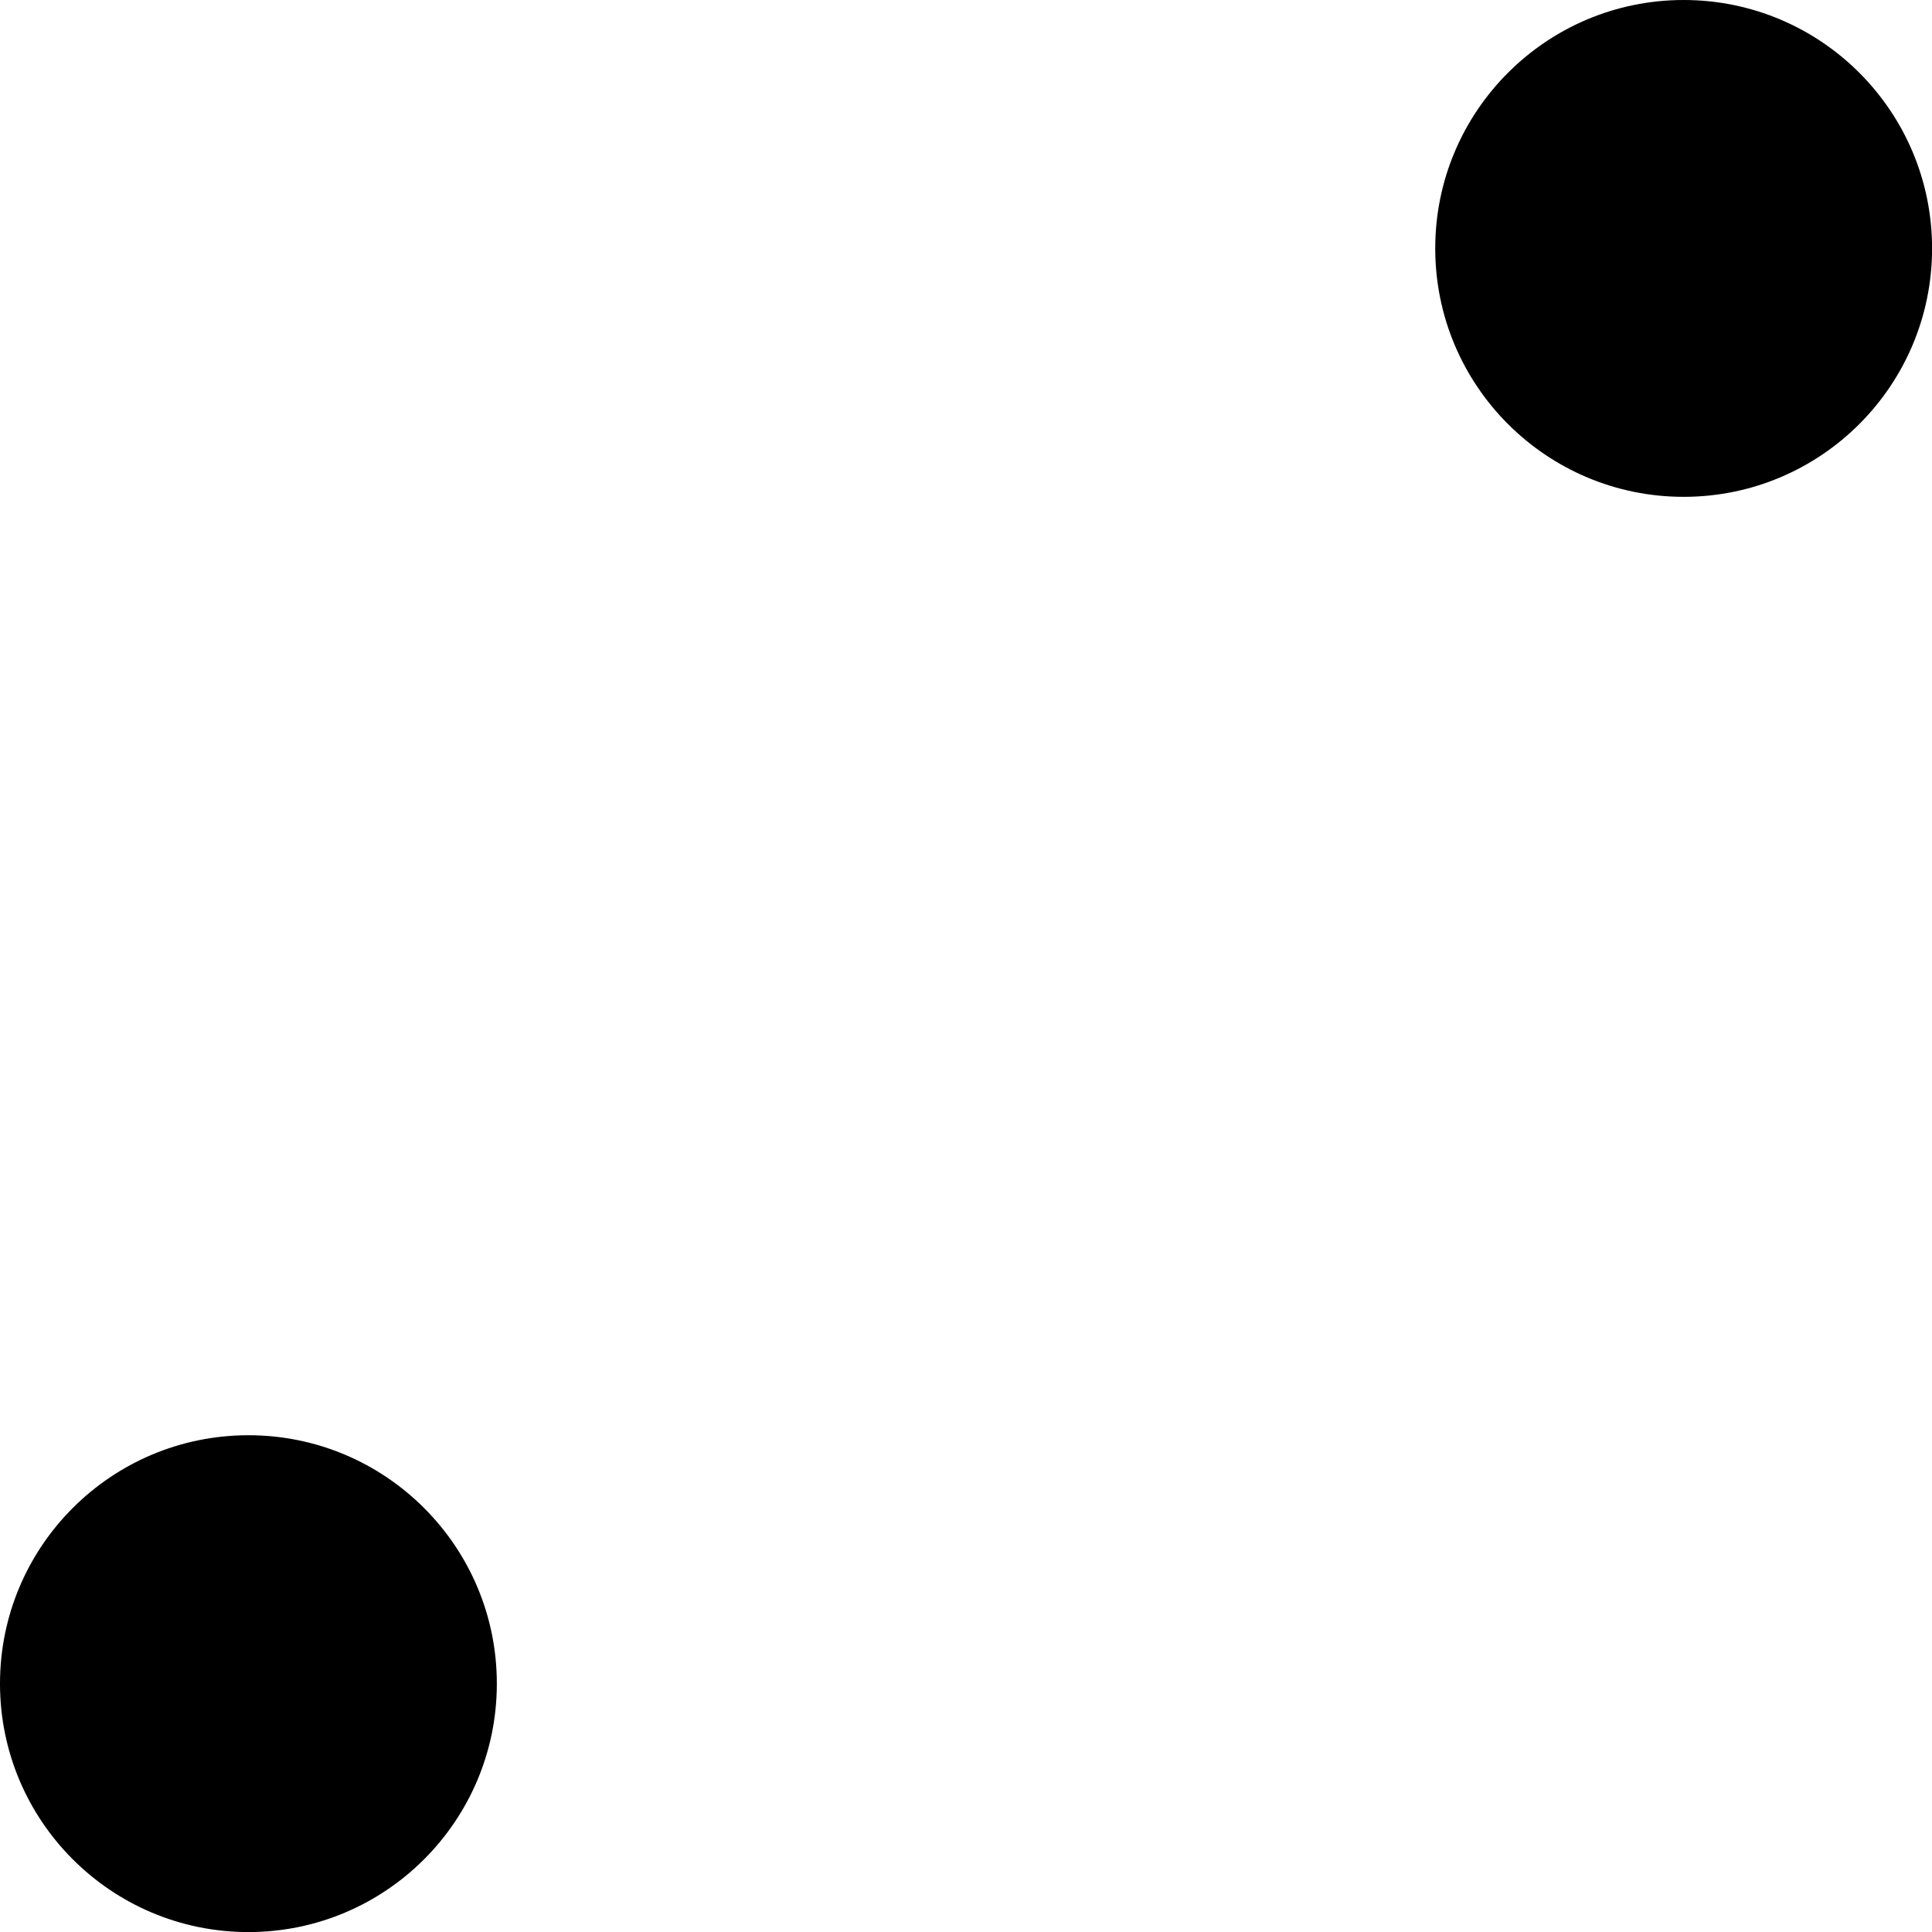
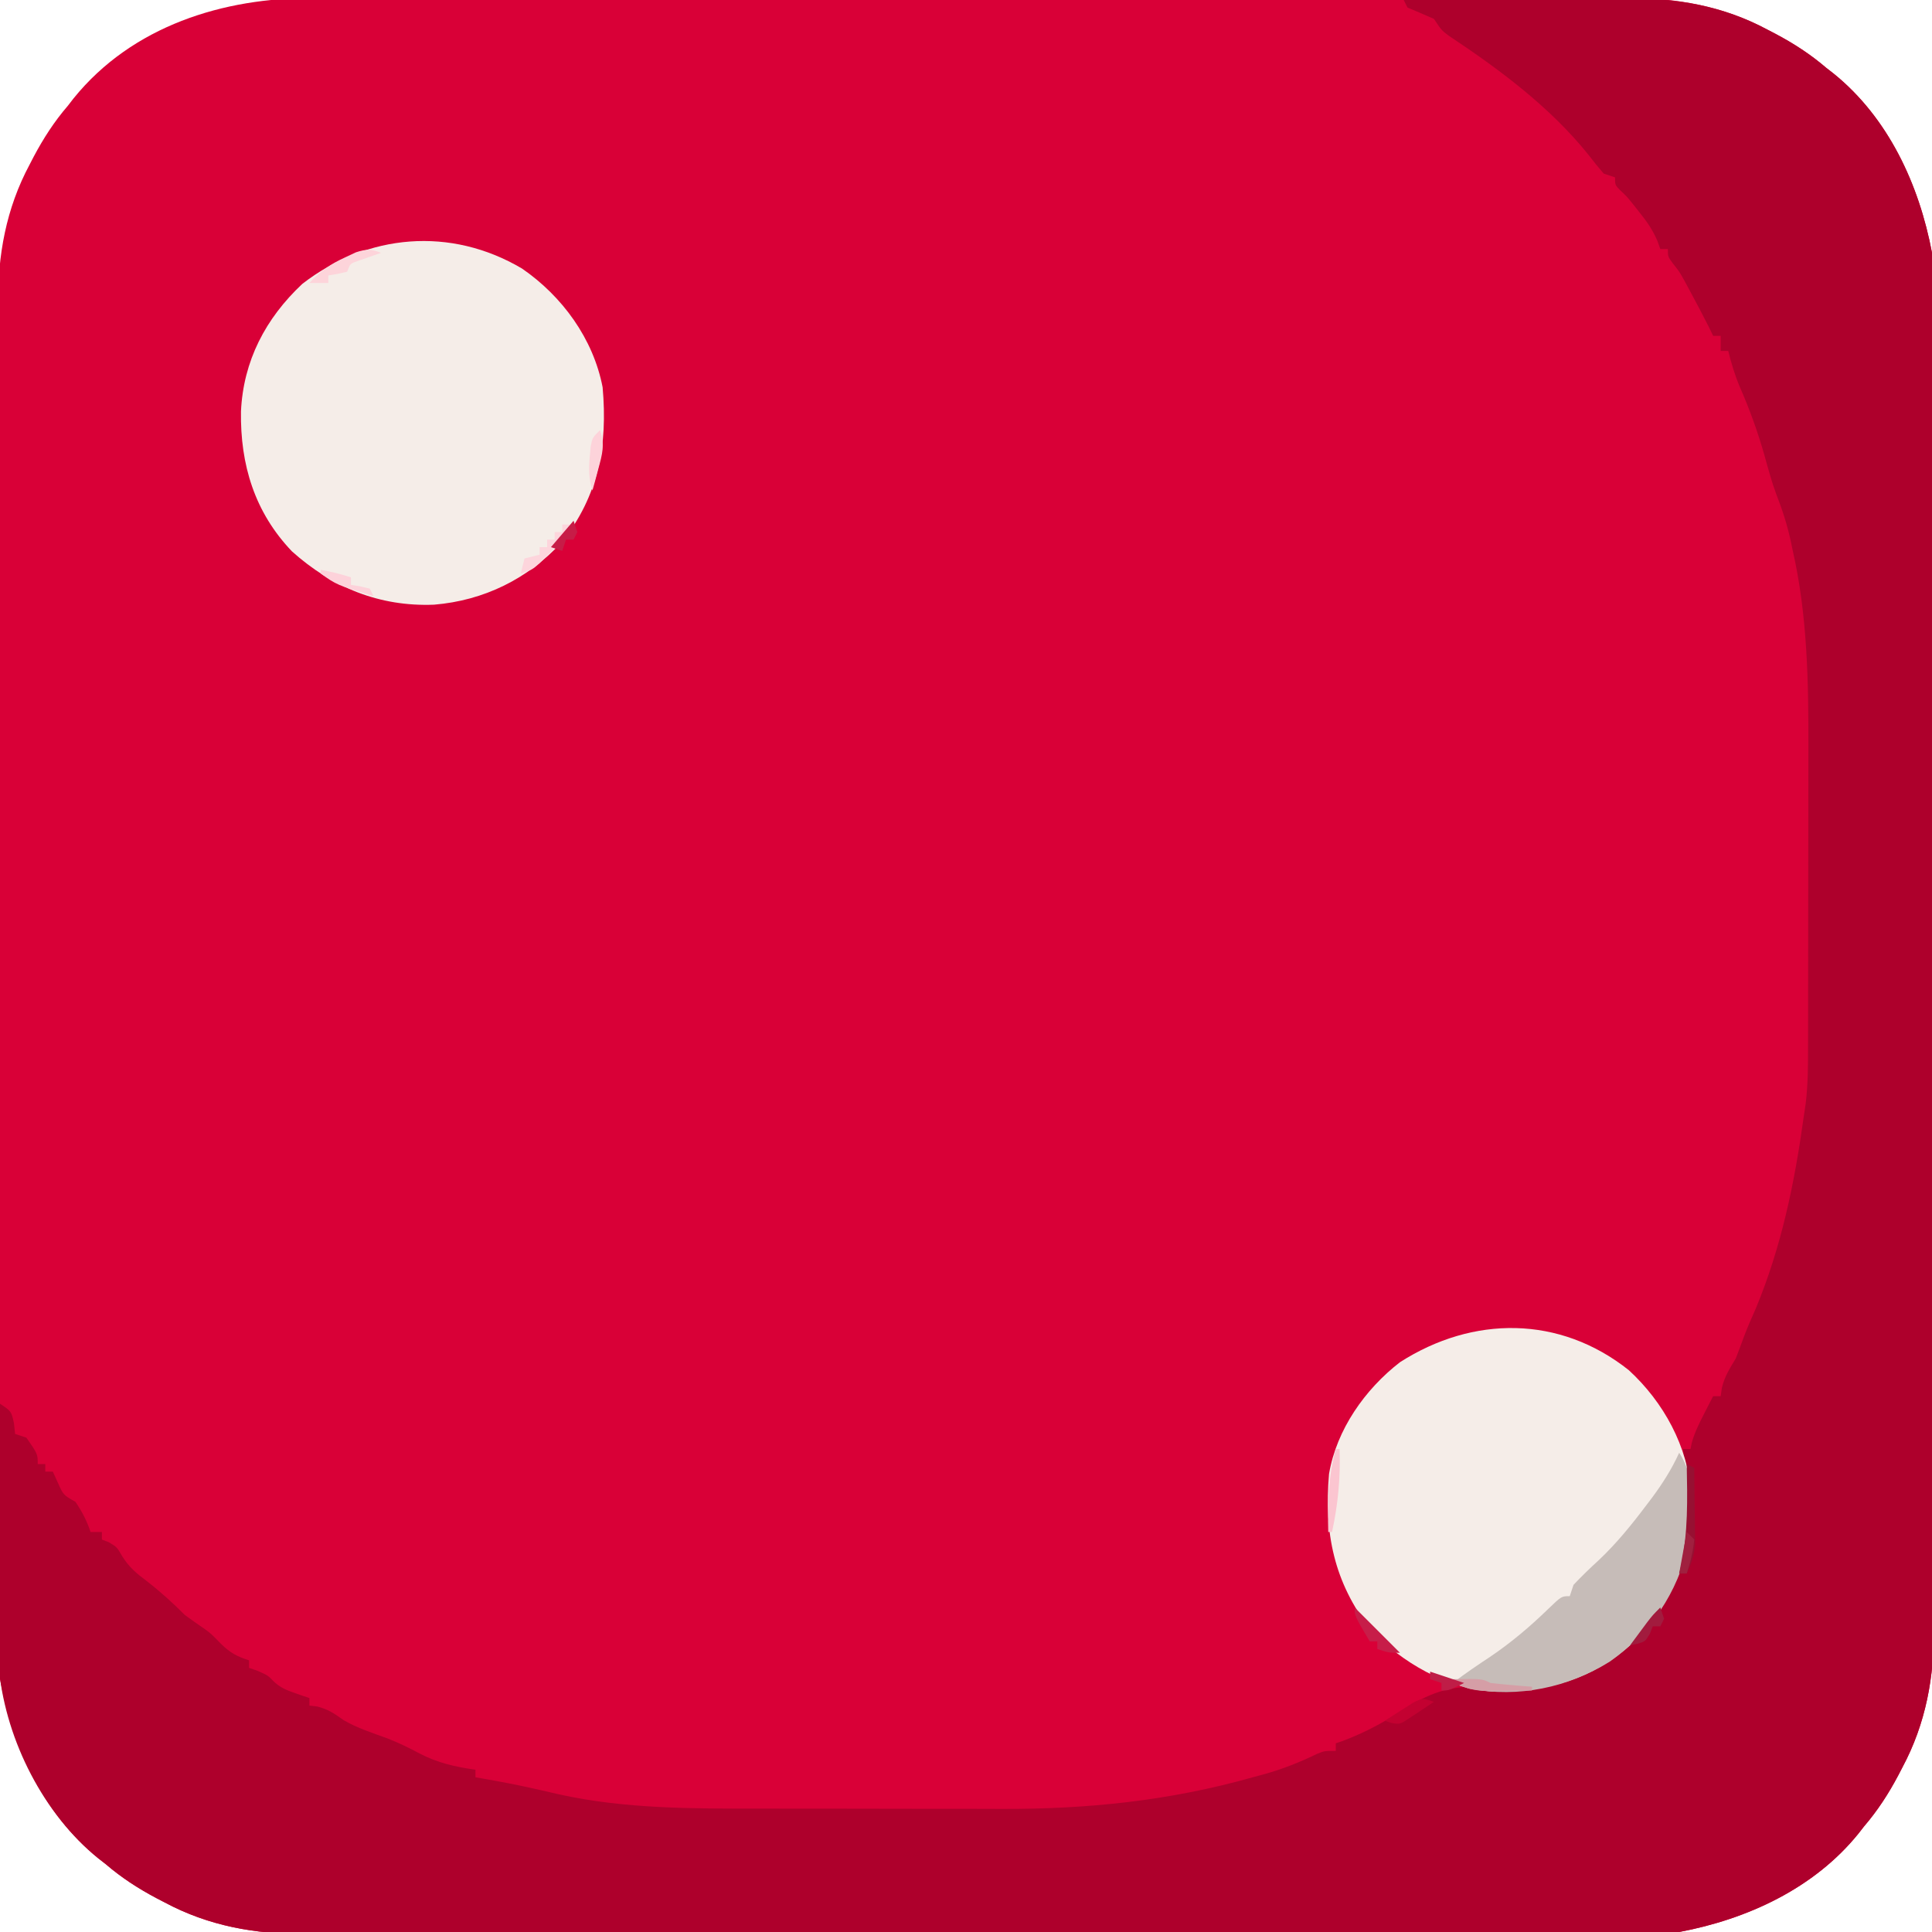
- <svg xmlns="http://www.w3.org/2000/svg" viewBox="0 0 26.458 26.458" version="1.1" id="svg8">
-   <defs id="defs8" />
-   <g id="layer1">
-     <circle style="opacity:1;fill:#000000;fill-opacity:1;stroke:#000000;stroke-width:0" id="path833" cx="3.402" cy="23.057" r="3.402" />
-     <circle r="3.402" cy="3.402" cx="23.057" id="path833-6" style="opacity:1;fill:#000000;fill-opacity:1;stroke:#000000;stroke-width:0" />
-   </g>
+ <svg xmlns="http://www.w3.org/2000/svg" version="1.1" width="512" height="512">
+   <path d="M0 0 C1.56 -0 3.12 -0.01 4.68 -0.02 C8.93 -0.04 13.18 -0.03 17.43 -0.01 C22.02 -0.01 26.62 -0.02 31.22 -0.03 C40.21 -0.05 49.19 -0.04 58.18 -0.03 C65.49 -0.02 72.8 -0.02 80.11 -0.03 C81.15 -0.03 82.2 -0.03 83.27 -0.03 C85.39 -0.03 87.51 -0.03 89.63 -0.03 C109.46 -0.04 129.3 -0.03 149.14 -0.01 C166.14 0.01 183.14 0 200.14 -0.01 C219.91 -0.03 239.68 -0.04 259.45 -0.03 C261.56 -0.03 263.67 -0.03 265.78 -0.03 C267.34 -0.03 267.34 -0.03 268.93 -0.03 C276.22 -0.02 283.52 -0.03 290.82 -0.04 C299.71 -0.05 308.61 -0.05 317.51 -0.02 C322.04 -0.01 326.58 -0.01 331.11 -0.02 C335.27 -0.03 339.43 -0.03 343.59 -0.01 C345.09 -0 346.58 -0 348.08 -0.01 C361.28 -0.09 373.63 2.08 385.38 8.38 C386.05 8.73 386.72 9.08 387.41 9.44 C392.3 12.03 396.74 14.9 400.95 18.51 C401.58 19 402.22 19.5 402.88 20.01 C417.4 31.76 425.54 49.45 428.95 67.51 C429.47 72.87 429.49 78.18 429.45 83.56 C429.46 85.12 429.47 86.68 429.47 88.25 C429.49 92.49 429.48 96.74 429.47 100.99 C429.46 105.58 429.47 110.18 429.49 114.78 C429.5 123.77 429.5 132.76 429.49 141.74 C429.48 149.05 429.48 156.36 429.48 163.67 C429.48 164.71 429.48 165.76 429.48 166.83 C429.49 168.95 429.49 171.07 429.49 173.19 C429.5 193.03 429.49 212.86 429.46 232.7 C429.45 249.7 429.45 266.7 429.47 283.7 C429.49 303.47 429.5 323.24 429.49 343.01 C429.48 345.12 429.48 347.23 429.48 349.34 C429.48 350.38 429.48 351.42 429.48 352.49 C429.48 359.79 429.48 367.08 429.49 374.38 C429.5 383.27 429.5 392.17 429.48 401.07 C429.47 405.6 429.46 410.14 429.48 414.67 C429.49 418.83 429.48 422.99 429.46 427.15 C429.46 428.65 429.46 430.15 429.47 431.64 C429.55 444.84 427.37 457.19 421.07 468.95 C420.72 469.61 420.38 470.28 420.02 470.97 C417.43 475.86 414.56 480.3 410.95 484.51 C410.45 485.15 409.95 485.78 409.44 486.44 C397.69 500.97 380.01 509.11 361.95 512.51 C356.59 513.03 351.27 513.05 345.89 513.02 C344.33 513.02 342.77 513.03 341.21 513.03 C336.96 513.05 332.72 513.04 328.47 513.03 C323.87 513.02 319.27 513.04 314.68 513.05 C305.69 513.06 296.7 513.06 287.71 513.05 C280.4 513.04 273.09 513.04 265.78 513.04 C264.74 513.04 263.7 513.04 262.62 513.05 C260.5 513.05 258.39 513.05 256.27 513.05 C236.43 513.06 216.59 513.05 196.75 513.03 C179.75 513.01 162.75 513.01 145.75 513.03 C125.98 513.05 106.21 513.06 86.44 513.05 C84.33 513.05 82.22 513.04 80.11 513.04 C78.55 513.04 78.55 513.04 76.96 513.04 C69.67 513.04 62.37 513.04 55.08 513.05 C46.18 513.06 37.28 513.06 28.38 513.04 C23.85 513.03 19.32 513.03 14.78 513.04 C10.62 513.05 6.46 513.04 2.3 513.02 C0.81 513.02 -0.69 513.02 -2.19 513.03 C-15.39 513.11 -27.74 510.93 -39.49 504.63 C-40.16 504.29 -40.83 503.94 -41.52 503.58 C-46.41 500.99 -50.85 498.12 -55.05 494.51 C-56.01 493.76 -56.01 493.76 -56.99 493 C-71.51 481.25 -79.65 463.57 -83.05 445.51 C-83.57 440.15 -83.6 434.83 -83.56 429.45 C-83.57 427.89 -83.57 426.33 -83.58 424.77 C-83.6 420.52 -83.59 416.28 -83.58 412.03 C-83.57 407.43 -83.58 402.84 -83.59 398.24 C-83.61 389.25 -83.61 380.26 -83.59 371.27 C-83.59 363.96 -83.58 356.65 -83.59 349.34 C-83.59 348.3 -83.59 347.26 -83.59 346.18 C-83.59 344.07 -83.59 341.95 -83.59 339.83 C-83.61 319.99 -83.59 300.15 -83.57 280.31 C-83.55 263.31 -83.56 246.31 -83.57 229.31 C-83.6 209.54 -83.6 189.77 -83.59 170 C-83.59 167.89 -83.59 165.78 -83.59 163.67 C-83.59 162.63 -83.59 161.6 -83.59 160.53 C-83.58 153.23 -83.59 145.93 -83.6 138.64 C-83.61 129.74 -83.61 120.84 -83.59 111.95 C-83.57 107.41 -83.57 102.88 -83.58 98.34 C-83.6 94.18 -83.59 90.02 -83.57 85.86 C-83.56 84.37 -83.57 82.87 -83.58 81.37 C-83.66 68.18 -81.48 55.82 -75.18 44.07 C-74.83 43.4 -74.48 42.73 -74.13 42.04 C-71.53 37.15 -68.67 32.71 -65.05 28.51 C-64.56 27.87 -64.06 27.23 -63.55 26.57 C-48.03 7.39 -23.85 -0.16 0 0 Z " fill="#D90037" transform="translate(83.05322,-0.5079346)" />
+   <path d="M0 0 C9.26 -0.09 18.52 -0.16 27.78 -0.21 C32.08 -0.23 36.38 -0.26 40.68 -0.3 C44.84 -0.35 49 -0.37 53.17 -0.38 C54.74 -0.39 56.32 -0.4 57.89 -0.42 C71.6 -0.61 84.16 1.29 96.44 7.88 C97.11 8.22 97.78 8.57 98.46 8.93 C103.36 11.52 107.79 14.39 112 18 C112.64 18.5 113.28 18.99 113.93 19.5 C128.46 31.25 136.6 48.94 140 67 C140.52 72.36 140.54 77.68 140.51 83.05 C140.51 84.61 140.52 86.18 140.53 87.74 C140.54 91.98 140.54 96.23 140.52 100.48 C140.51 105.08 140.53 109.67 140.54 114.27 C140.56 123.26 140.55 132.25 140.54 141.24 C140.53 148.55 140.53 155.85 140.54 163.16 C140.54 164.21 140.54 165.25 140.54 166.32 C140.54 168.44 140.54 170.56 140.54 172.68 C140.55 192.52 140.54 212.36 140.52 232.19 C140.5 249.19 140.5 266.19 140.52 283.19 C140.54 302.96 140.55 322.73 140.54 342.5 C140.54 344.61 140.54 346.73 140.54 348.84 C140.53 349.87 140.53 350.91 140.53 351.98 C140.53 359.28 140.54 366.57 140.55 373.87 C140.56 382.77 140.55 391.66 140.53 400.56 C140.52 405.1 140.52 409.63 140.53 414.17 C140.54 418.33 140.54 422.49 140.51 426.65 C140.51 428.14 140.51 429.64 140.52 431.13 C140.6 444.33 138.42 456.69 132.12 468.44 C131.78 469.11 131.43 469.78 131.07 470.46 C128.48 475.36 125.61 479.79 122 484 C121.5 484.64 121.01 485.28 120.5 485.93 C108.75 500.46 91.06 508.6 73 512 C67.64 512.52 62.32 512.54 56.95 512.51 C55.39 512.51 53.82 512.52 52.26 512.53 C48.02 512.54 43.77 512.54 39.52 512.52 C34.92 512.51 30.33 512.53 25.73 512.54 C16.74 512.56 7.75 512.55 -1.24 512.54 C-8.55 512.53 -15.85 512.53 -23.16 512.54 C-24.21 512.54 -25.25 512.54 -26.32 512.54 C-28.44 512.54 -30.56 512.54 -32.68 512.54 C-52.52 512.55 -72.36 512.54 -92.19 512.52 C-109.19 512.5 -126.19 512.5 -143.19 512.52 C-162.96 512.54 -182.73 512.55 -202.5 512.54 C-204.61 512.54 -206.73 512.54 -208.84 512.54 C-210.39 512.53 -210.39 512.53 -211.98 512.53 C-219.28 512.53 -226.57 512.54 -233.87 512.55 C-242.77 512.56 -251.66 512.55 -260.56 512.53 C-265.1 512.52 -269.63 512.52 -274.17 512.53 C-278.33 512.54 -282.49 512.54 -286.65 512.51 C-288.14 512.51 -289.64 512.51 -291.13 512.52 C-304.33 512.6 -316.69 510.42 -328.44 504.12 C-329.11 503.78 -329.78 503.43 -330.46 503.07 C-335.36 500.48 -339.79 497.61 -344 494 C-344.96 493.26 -344.96 493.26 -345.93 492.5 C-360.45 480.76 -370.24 461.45 -372.22 442.92 C-372.54 437.8 -372.46 432.69 -372.39 427.57 C-372.38 425.95 -372.38 424.34 -372.37 422.72 C-372.36 418.52 -372.32 414.33 -372.27 410.13 C-372.23 405.83 -372.22 401.52 -372.2 397.22 C-372.15 388.81 -372.08 380.41 -372 372 C-369 374 -369 374 -368.31 377.12 C-368.21 378.07 -368.11 379.02 -368 380 C-367.01 380.33 -366.02 380.66 -365 381 C-362 385.33 -362 385.33 -362 388 C-361.34 388 -360.68 388 -360 388 C-360 388.66 -360 389.32 -360 390 C-359.34 390 -358.68 390 -358 390 C-357.57 390.95 -357.13 391.9 -356.69 392.88 C-355.21 396.2 -355.21 396.2 -352 398 C-350.22 400.66 -349.01 402.96 -348 406 C-347.01 406 -346.02 406 -345 406 C-345 406.66 -345 407.32 -345 408 C-344.1 408.34 -344.1 408.34 -343.19 408.69 C-341 410 -341 410 -339.67 412.33 C-337.81 415.31 -335.92 416.9 -333.12 419 C-329.48 421.81 -326.26 424.74 -323 428 C-321.26 429.29 -319.48 430.51 -317.7 431.74 C-316 433 -316 433 -313.38 435.69 C-310.97 438.03 -309.17 439 -306 440 C-306 440.66 -306 441.32 -306 442 C-305.24 442.27 -304.47 442.54 -303.69 442.81 C-301 444 -301 444 -299.59 445.47 C-297.75 447.24 -296.21 447.86 -293.81 448.69 C-293.1 448.94 -292.38 449.19 -291.64 449.45 C-291.1 449.63 -290.56 449.81 -290 450 C-290 450.66 -290 451.32 -290 452 C-289.3 452.08 -288.6 452.17 -287.88 452.25 C-285 453 -283.36 454.13 -280.98 455.83 C-277.33 457.98 -273.28 459.24 -269.31 460.7 C-266.34 461.87 -263.62 463.18 -260.81 464.69 C-256.03 467.19 -251.32 468.24 -246 469 C-246 469.66 -246 470.32 -246 471 C-245.43 471.1 -244.85 471.2 -244.26 471.3 C-239.73 472.09 -235.23 472.94 -230.74 473.95 C-229.59 474.21 -229.59 474.21 -228.41 474.47 C-226.92 474.81 -225.44 475.15 -223.96 475.5 C-206.4 479.41 -188.28 479.31 -170.39 479.3 C-167.97 479.3 -165.54 479.31 -163.12 479.31 C-158.06 479.32 -153.01 479.32 -147.96 479.32 C-141.55 479.31 -135.15 479.33 -128.74 479.35 C-123.74 479.36 -118.74 479.37 -113.74 479.36 C-111.38 479.36 -109.03 479.37 -106.67 479.38 C-83.78 479.47 -62.05 477.22 -40 471 C-38.96 470.72 -37.92 470.44 -36.86 470.15 C-31.98 468.78 -27.47 466.98 -22.91 464.77 C-21 464 -21 464 -18 464 C-18 463.34 -18 462.68 -18 462 C-17.43 461.8 -16.86 461.61 -16.27 461.41 C-9.7 458.98 -4.04 455.71 1.82 451.9 C9.16 447.51 14.33 446.68 22.69 447 C37.45 447.26 50.19 444.7 61.31 434.25 C72.43 422.29 75.49 408.88 75 393 C74.76 389.98 74.41 387.01 74 384 C74.66 384 75.32 384 76 384 C76.11 383.45 76.22 382.9 76.34 382.33 C77.11 379.6 78.27 377.27 79.56 374.75 C80.02 373.86 80.47 372.97 80.94 372.05 C81.29 371.37 81.64 370.7 82 370 C82.66 370 83.32 370 84 370 C84.1 369.28 84.21 368.56 84.31 367.81 C85.07 364.71 86.35 362.73 88 360 C88.73 358.11 89.45 356.23 90.13 354.32 C91.09 351.75 92.2 349.26 93.31 346.75 C100.11 330.38 103.58 313.5 106 296 C106.25 294.27 106.25 294.27 106.52 292.5 C107.15 287.38 107.15 282.29 107.15 277.13 C107.15 276.07 107.15 275.01 107.16 273.91 C107.16 270.41 107.17 266.92 107.17 263.42 C107.17 260.97 107.17 258.52 107.18 256.07 C107.18 250.93 107.19 245.78 107.19 240.64 C107.19 234.11 107.2 227.57 107.22 221.04 C107.23 215.97 107.23 210.9 107.23 205.83 C107.23 203.42 107.23 201.02 107.24 198.61 C107.29 180.9 107.03 163.11 103.06 145.75 C102.83 144.63 102.83 144.63 102.59 143.48 C101.64 139.15 100.36 135.11 98.74 130.99 C97.49 127.64 96.58 124.19 95.62 120.75 C93.84 114.47 91.69 108.52 89.07 102.54 C87.75 99.4 86.82 96.3 86 93 C85.34 93 84.68 93 84 93 C84 91.68 84 90.36 84 89 C83.34 89 82.68 89 82 89 C81.63 88.24 81.26 87.47 80.88 86.69 C79.3 83.55 77.66 80.46 76 77.38 C75.5 76.45 75.01 75.53 74.5 74.59 C73.07 72 73.07 72 71.31 69.79 C70 68 70 68 70 66 C69.34 66 68.68 66 68 66 C67.74 65.27 67.48 64.54 67.21 63.79 C65.96 60.91 64.52 58.82 62.56 56.38 C61.97 55.62 61.37 54.86 60.75 54.09 C59.07 52.01 59.07 52.01 57.28 50.35 C56 49 56 49 56 47 C55.01 46.67 54.02 46.34 53 46 C51.59 44.38 50.24 42.71 48.94 41 C38.84 28.41 25.3 18.32 11.89 9.44 C10 8 10 8 8 5 C5.68 3.98 3.34 2.98 1 2 C0.67 1.34 0.34 0.68 0 0 Z " fill="#AE002C" transform="translate(372,0)" />
+   <path d="M0 0 C9.24 8.5 15.64 20.19 16.55 32.83 C17.03 48.47 12.34 60.26 1.72 71.59 C-8.93 81.82 -21.5 85.29 -36 85.16 C-48.48 84.21 -59.93 77.66 -68.48 68.71 C-78.15 56.17 -80.8 43.15 -79.46 27.5 C-77.47 15.74 -69.94 5.06 -60.66 -2.12 C-41.34 -14.5 -18.31 -14.57 0 0 Z " fill="#F5EDE8" transform="translate(431.6641,363.1211)" />
+   <path d="M0 0 C10.66 7.34 18.88 18.59 21.36 31.46 C22.73 46.8 20.31 60.22 10.54 72.5 C1.57 82.25 -10.12 87.99 -23.32 89.08 C-37.75 89.65 -50.28 84.53 -60.96 74.96 C-70.88 64.58 -74.69 51.95 -74.48 37.87 C-73.86 24.49 -67.99 13.23 -58.22 4.06 C-40.96 -9.27 -18.9 -11.18 0 0 Z " fill="#F5EDE8" transform="translate(138.3398,71.16797)" />
+   <path d="M0 0 C4.57 6.86 3.72 16.33 2.5 24.2 C-0.43 37.13 -7.51 47.7 -18.44 55.38 C-29.65 62.29 -42.39 64.93 -55.46 62.55 C-57.38 62 -57.38 62 -60 61 C-56.76 58.51 -53.4 56.26 -50 54 C-44.47 50.26 -39.57 46.1 -34.78 41.46 C-31.19 38 -31.19 38 -29 38 C-28.67 37.01 -28.34 36.02 -28 35 C-25.85 32.72 -23.63 30.57 -21.31 28.46 C-16.57 23.98 -12.6 19.07 -8.69 13.88 C-8.17 13.19 -7.66 12.51 -7.12 11.81 C-4.32 8.02 -1.97 4.31 0 0 Z " fill="#C6BCB8" transform="translate(445,385)" />
+   <path d="M0 0 C0.66 0.33 1.32 0.66 2 1 C2.06 4.73 2.09 8.46 2.12 12.19 C2.14 13.24 2.16 14.3 2.18 15.38 C2.18 16.41 2.19 17.43 2.2 18.48 C2.21 19.42 2.22 20.36 2.23 21.32 C1.98 24.22 1.21 26.37 0 29 C-0.66 29 -1.32 29 -2 29 C-1.86 28.41 -1.71 27.83 -1.56 27.23 C0.4 18.15 0.18 9.23 0 0 Z " fill="#971032" transform="translate(447,388)" />
+   <path d="M0 0 C-0.57 0.19 -1.13 0.39 -1.71 0.59 C-2.45 0.85 -3.18 1.11 -3.94 1.38 C-5.03 1.76 -5.03 1.76 -6.15 2.15 C-8.19 2.85 -8.19 2.85 -9 5 C-11.56 5.62 -11.56 5.62 -14 6 C-14 6.66 -14 7.32 -14 8 C-15.65 8 -17.3 8 -19 8 C-16.11 4.81 -13.41 2.97 -9.5 1.19 C-8.56 0.75 -7.62 0.31 -6.66 -0.14 C-3.87 -1.04 -2.69 -1.03 0 0 Z " fill="#FDD4DA" transform="translate(101,67)" />
+   <path d="M0 0 C0.33 0 0.66 0 1 0 C1.26 7.59 0.61 14.57 -1 22 C-1.33 22 -1.66 22 -2 22 C-2.21 14.32 -2.02 7.44 0 0 Z " fill="#FBC5D0" transform="translate(354,384)" />
+   <path d="M0 0 C0.66 0 1.32 0 2 0 C0.54 3.37 -1.34 5.61 -3.94 8.19 C-4.97 9.23 -4.97 9.23 -6.03 10.29 C-8 12 -8 12 -11 13 C-10.67 11.68 -10.34 10.36 -10 9 C-8.68 8.67 -7.36 8.34 -6 8 C-6 7.34 -6 6.68 -6 6 C-5.34 6 -4.68 6 -4 6 C-4 5.34 -4 4.68 -4 4 C-3.34 4 -2.68 4 -2 4 C-2 3.34 -2 2.68 -2 2 C-1.34 2 -0.68 2 0 2 C0 1.34 0 0.68 0 0 Z " fill="#FDD5DC" transform="translate(149,139)" />
+   <path d="M0 0 C4 4 8 8 12 12 C9 12 9 12 6 11 C6 10.34 6 9.68 6 9 C5.34 9 4.68 9 4 9 C0 2.25 0 2.25 0 0 Z " fill="#C71D49" transform="translate(359,426)" />
+   <path d="M0 0 C7.75 -0.12 7.75 -0.12 10 1 C11.87 1.23 13.75 1.41 15.62 1.56 C16.63 1.65 17.63 1.73 18.66 1.82 C19.43 1.88 20.21 1.94 21 2 C21 2.33 21 2.66 21 3 C6.22 3.37 6.22 3.37 0 1 C0 0.67 0 0.34 0 0 Z " fill="#D59EA6" transform="translate(385,445)" />
+   <path d="M0 0 C2.76 0.52 5.33 1.11 8 2 C8 2.66 8 3.32 8 4 C9.21 4.19 9.21 4.19 10.44 4.38 C11.71 4.68 11.71 4.68 13 5 C13.33 5.66 13.66 6.32 14 7 C4.22 4 4.22 4 0 1 C0 0.67 0 0.34 0 0 Z " fill="#FDD2DA" transform="translate(85,151)" />
+   <path d="M0 0 C1.38 3.77 0.6 6.45 -0.44 10.25 C-0.72 11.33 -1.01 12.41 -1.31 13.52 C-1.54 14.34 -1.76 15.16 -2 16 C-2.99 12.8 -3.02 10.2 -2.69 6.88 C-2.61 6.01 -2.53 5.14 -2.45 4.24 C-2 2 -2 2 0 0 Z " fill="#FDD3DA" transform="translate(159,114)" />
+   <path d="M0 0 C0.33 0.99 0.66 1.98 1 3 C0.67 3.66 0.34 4.32 0 5 C-0.66 5 -1.32 5 -2 5 C-2.25 5.64 -2.5 6.28 -2.75 6.94 C-4 9 -4 9 -6.08 9.63 C-7.03 9.81 -7.03 9.81 -8 10 C-7.04 8.71 -6.08 7.42 -5.12 6.12 C-4.59 5.41 -4.06 4.69 -3.51 3.95 C-2 2 -2 2 0 0 Z " fill="#A21B3E" transform="translate(440,426)" />
+   <path d="M0 0 C-0.93 0.62 -1.86 1.24 -2.81 1.88 C-3.86 2.58 -4.92 3.28 -6 4 C-9 6 -9 6 -11.19 5.62 C-11.79 5.42 -12.38 5.21 -13 5 C-11.4 3.97 -9.8 2.95 -8.19 1.94 C-7.29 1.37 -6.4 0.8 -5.48 0.21 C-3 -1 -3 -1 0 0 Z " fill="#C30131" transform="translate(380,451)" />
+   <path d="M0 0 C0.66 0.66 1.32 1.32 2 2 C1.66 5.19 1.01 7.96 0 11 C-0.66 11 -1.32 11 -2 11 C-1.34 7.37 -0.68 3.74 0 0 Z " fill="#A0203F" transform="translate(447,406)" />
+   <path d="M0 0 C0.33 0.99 0.66 1.98 1 3 C0.67 3.66 0.34 4.32 0 5 C-0.66 5 -1.32 5 -2 5 C-2.33 5.99 -2.66 6.98 -3 8 C-3.99 7.67 -4.98 7.34 -6 7 C-4.02 4.69 -2.04 2.38 0 0 Z " fill="#C71C47" transform="translate(152,138)" />
+   <path d="M0 0 C2.97 0.99 5.94 1.98 9 3 C5 5 5 5 3 5 C3 4.34 3 3.68 3 3 C2.01 2.67 1.02 2.34 0 2 C0 1.34 0 0.68 0 0 Z " fill="#BF1D47" transform="translate(379,443)" />
</svg>
